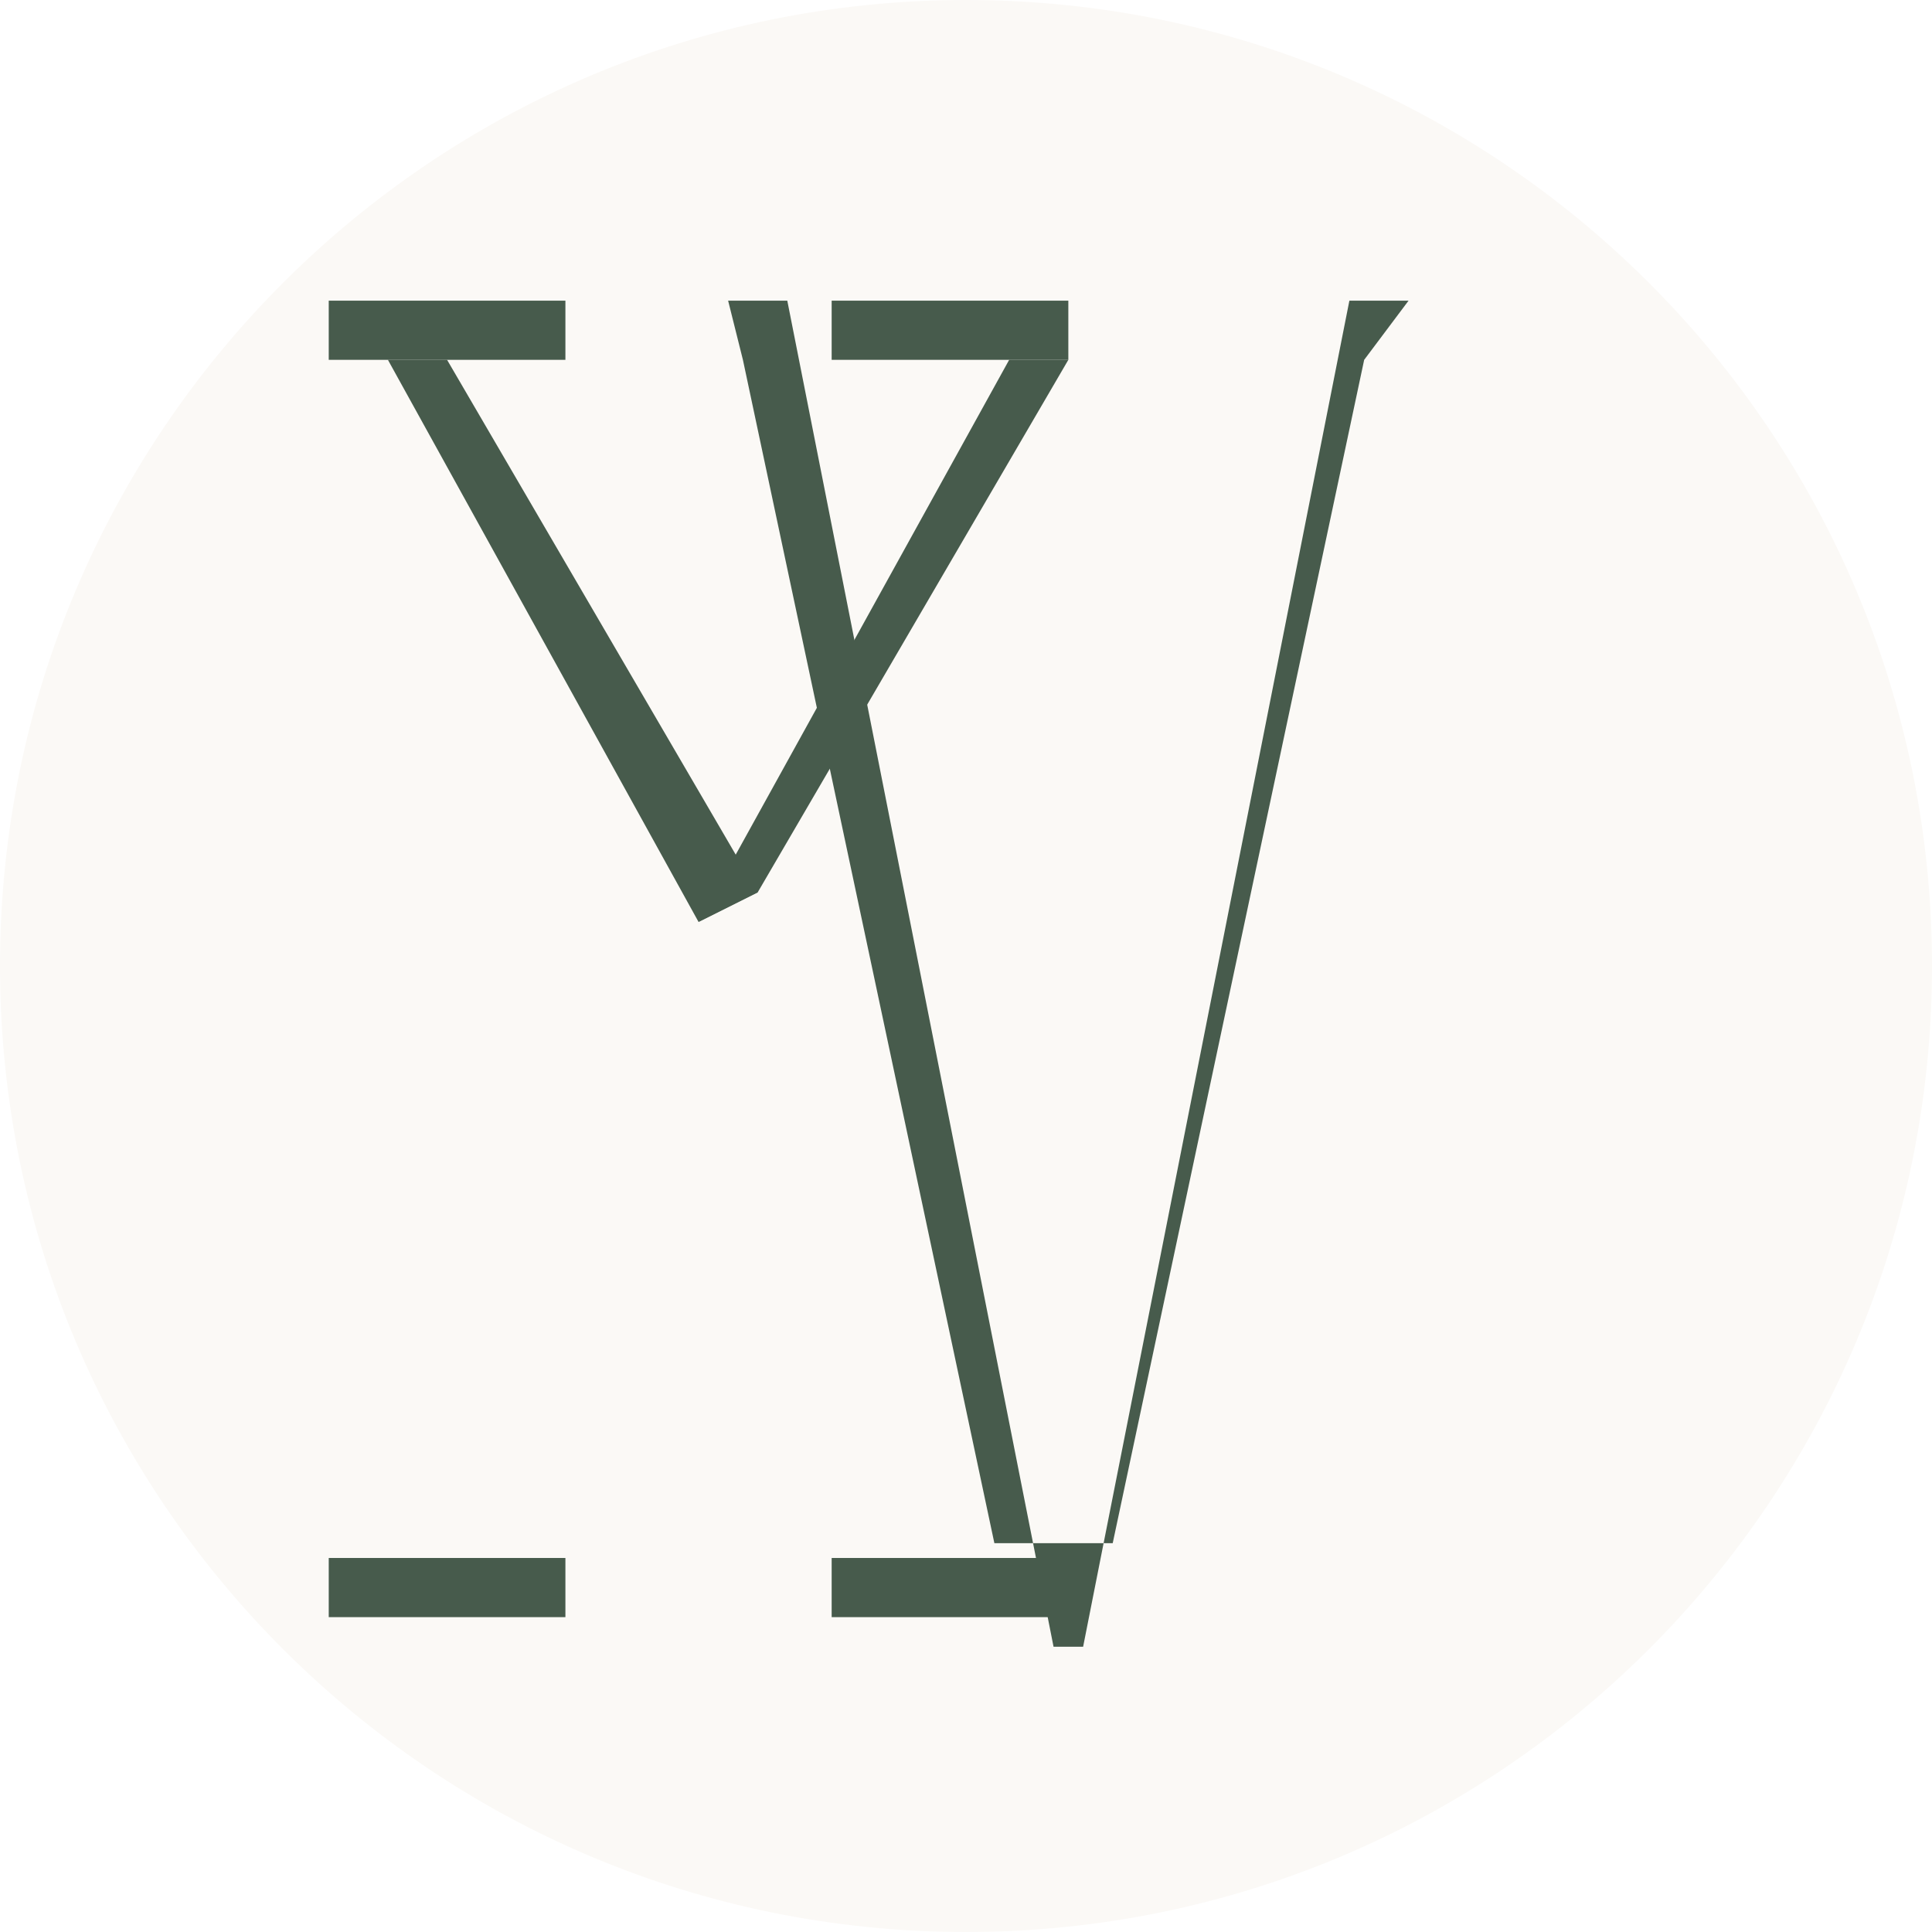
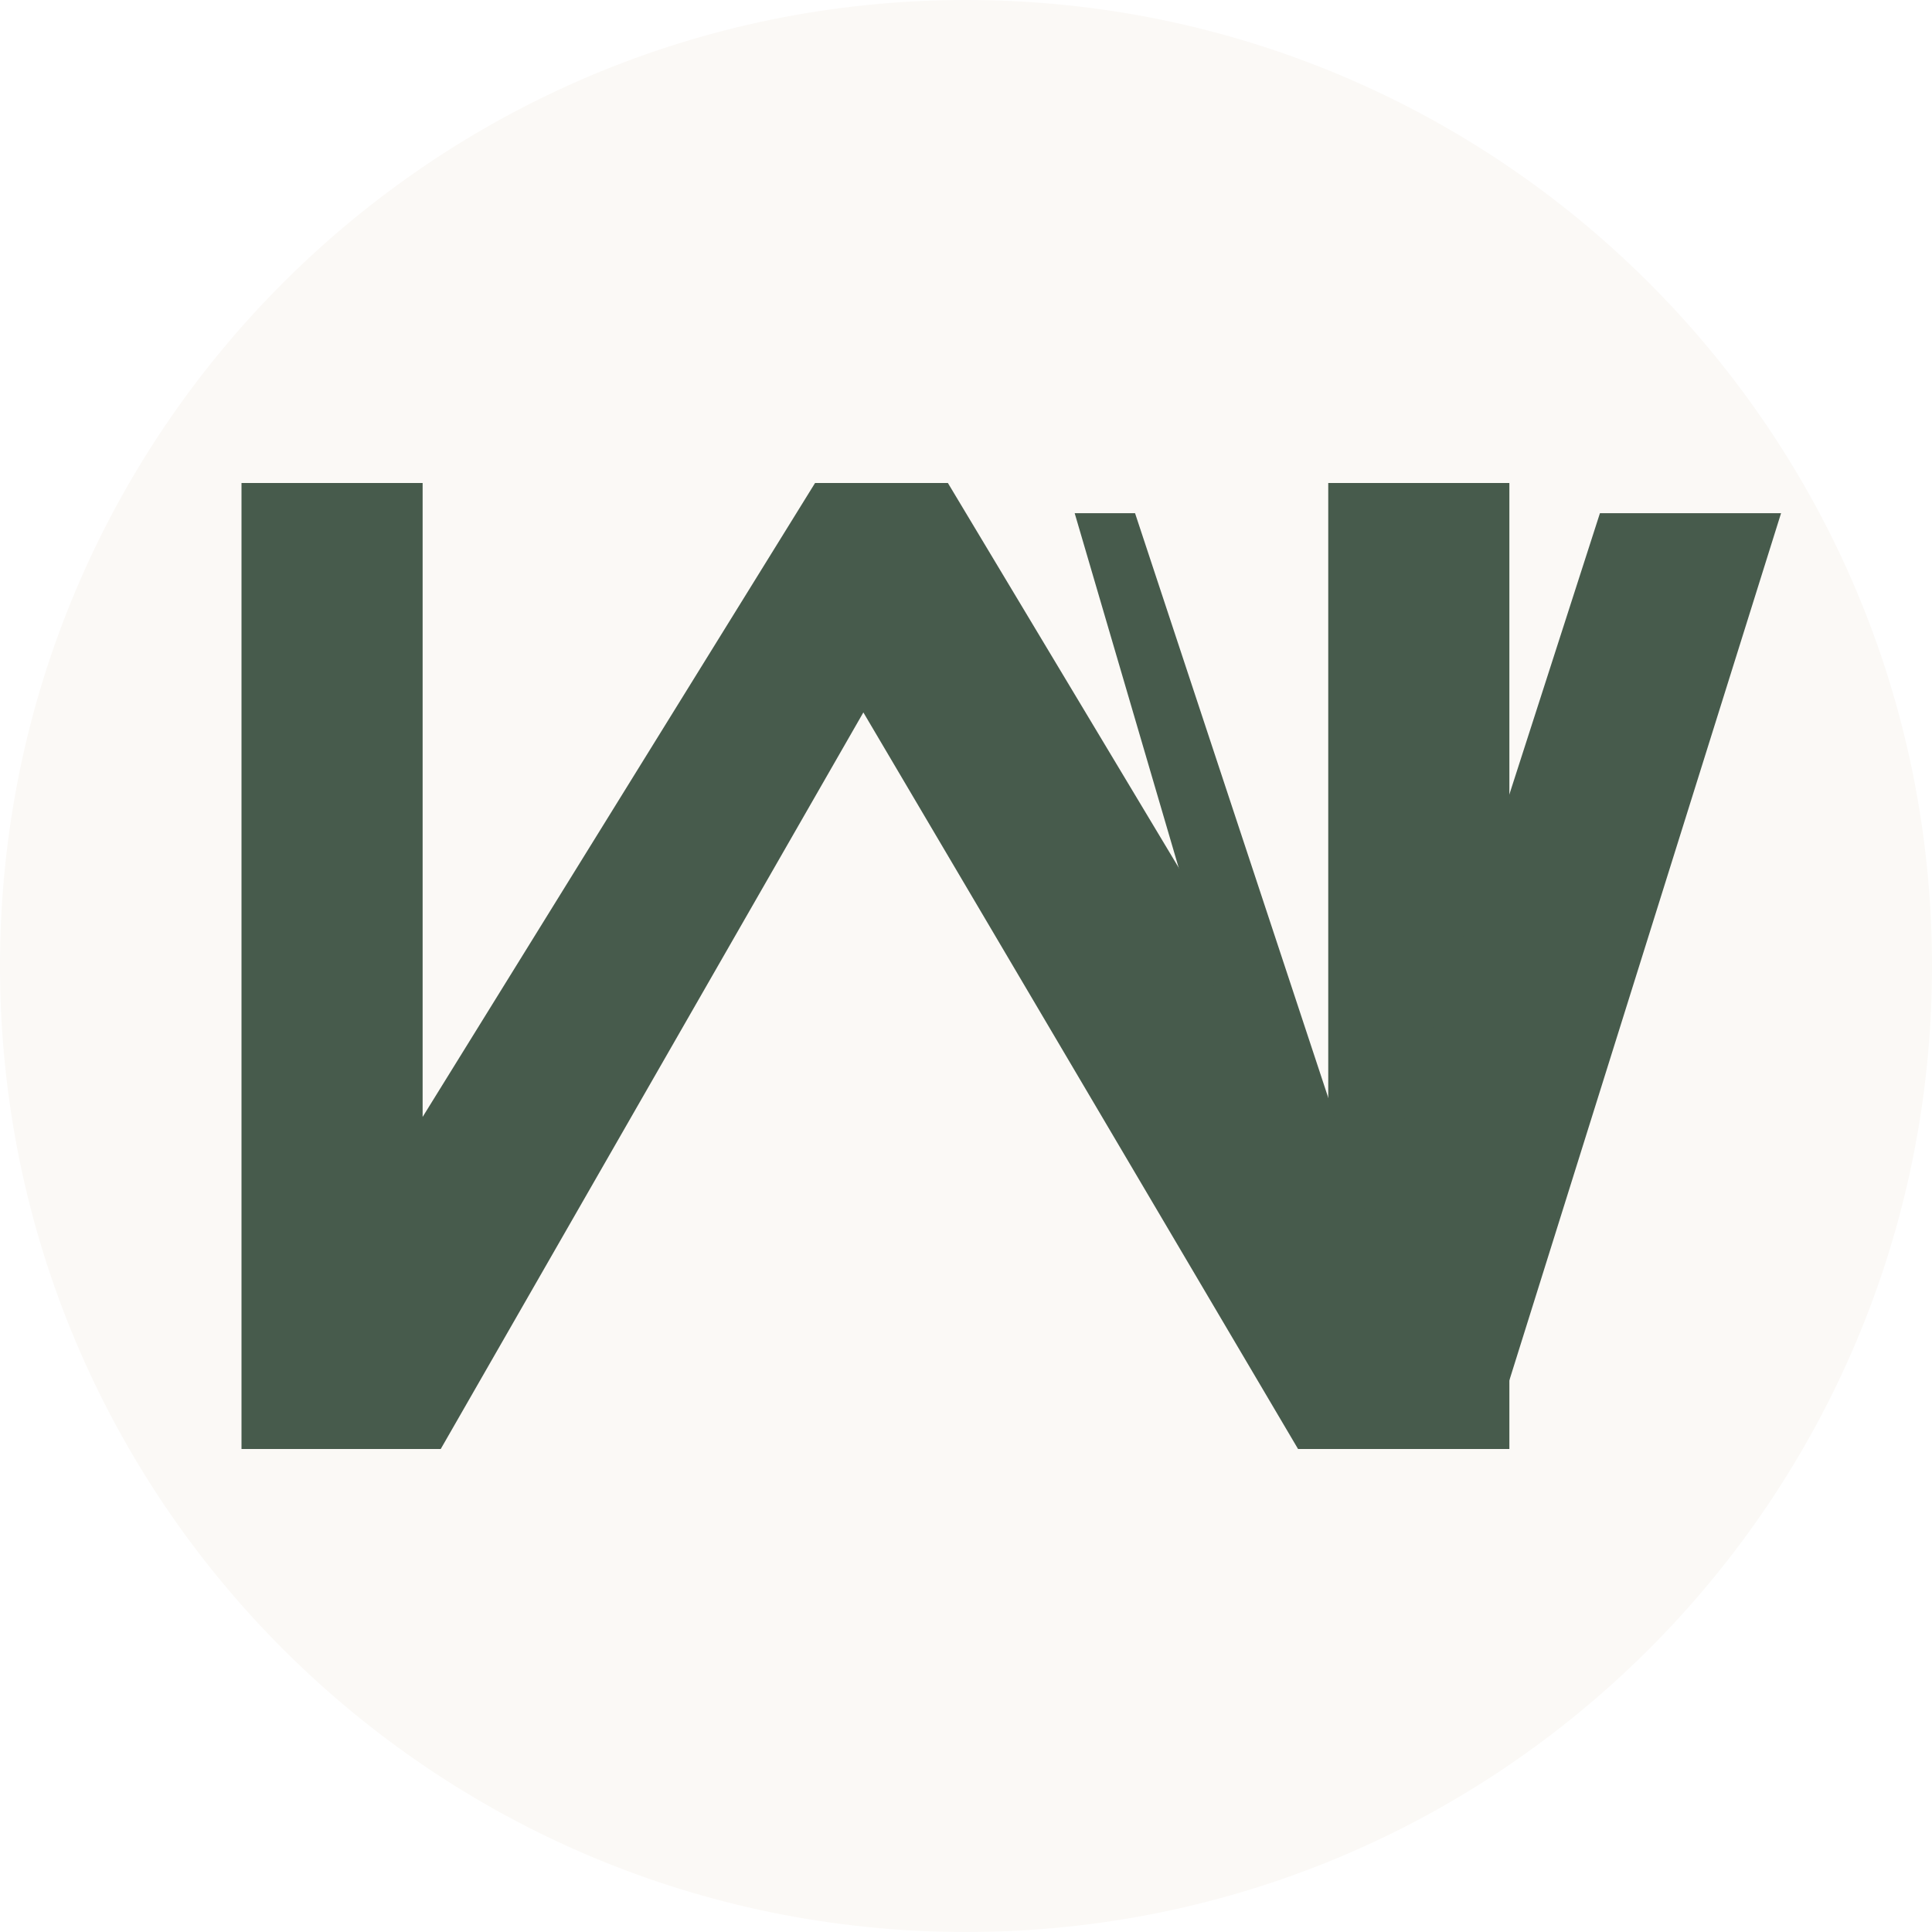
<svg xmlns="http://www.w3.org/2000/svg" viewBox="0 0 32 32" aria-hidden="true">
  <circle cx="16" cy="16" r="16" fill="#fbf9f6" />
-   <g transform="translate(5.2 4) scale(0.245)">
-     <path fill="#475b4c" d="M28 4 L32 4 L50 95 L52 95 L70 4 L74 4 L71 8 L54 88 L46 88 L29 8 L28 4 Z" />
-     <path fill="#475b4c" d="M1 4 H17 V8 H5 V89 H17 V93 H1 V89 H5 V8 H1 V4 Z" />
-     <path fill="#475b4c" d="M35 4 H51 V8 H39 V89 H51 V93 H35 V89 H39 V8 H35 V4 Z" />
-     <path fill="#475b4c" d="M5 8 L26 46 L30 44 L9 8 Z" />
-     <path fill="#475b4c" d="M51 8 L47 8 L26 46 L30 44 L51 8 Z" />
-   </g>
+   <path fill="#475b4c" d="M4 8h3v10.5L13.5 8h2.2l6.3 10.5V8H25v16h-3.5l-7.2-12.2L7.3 24H4V8z" />
+   <path fill="#475b4c" d="M17.8 8.5L22.2 23.5h2.6L29.5 8.5h-3l-3.8 11.8L18.8 8.5h-1z" />
</svg>
